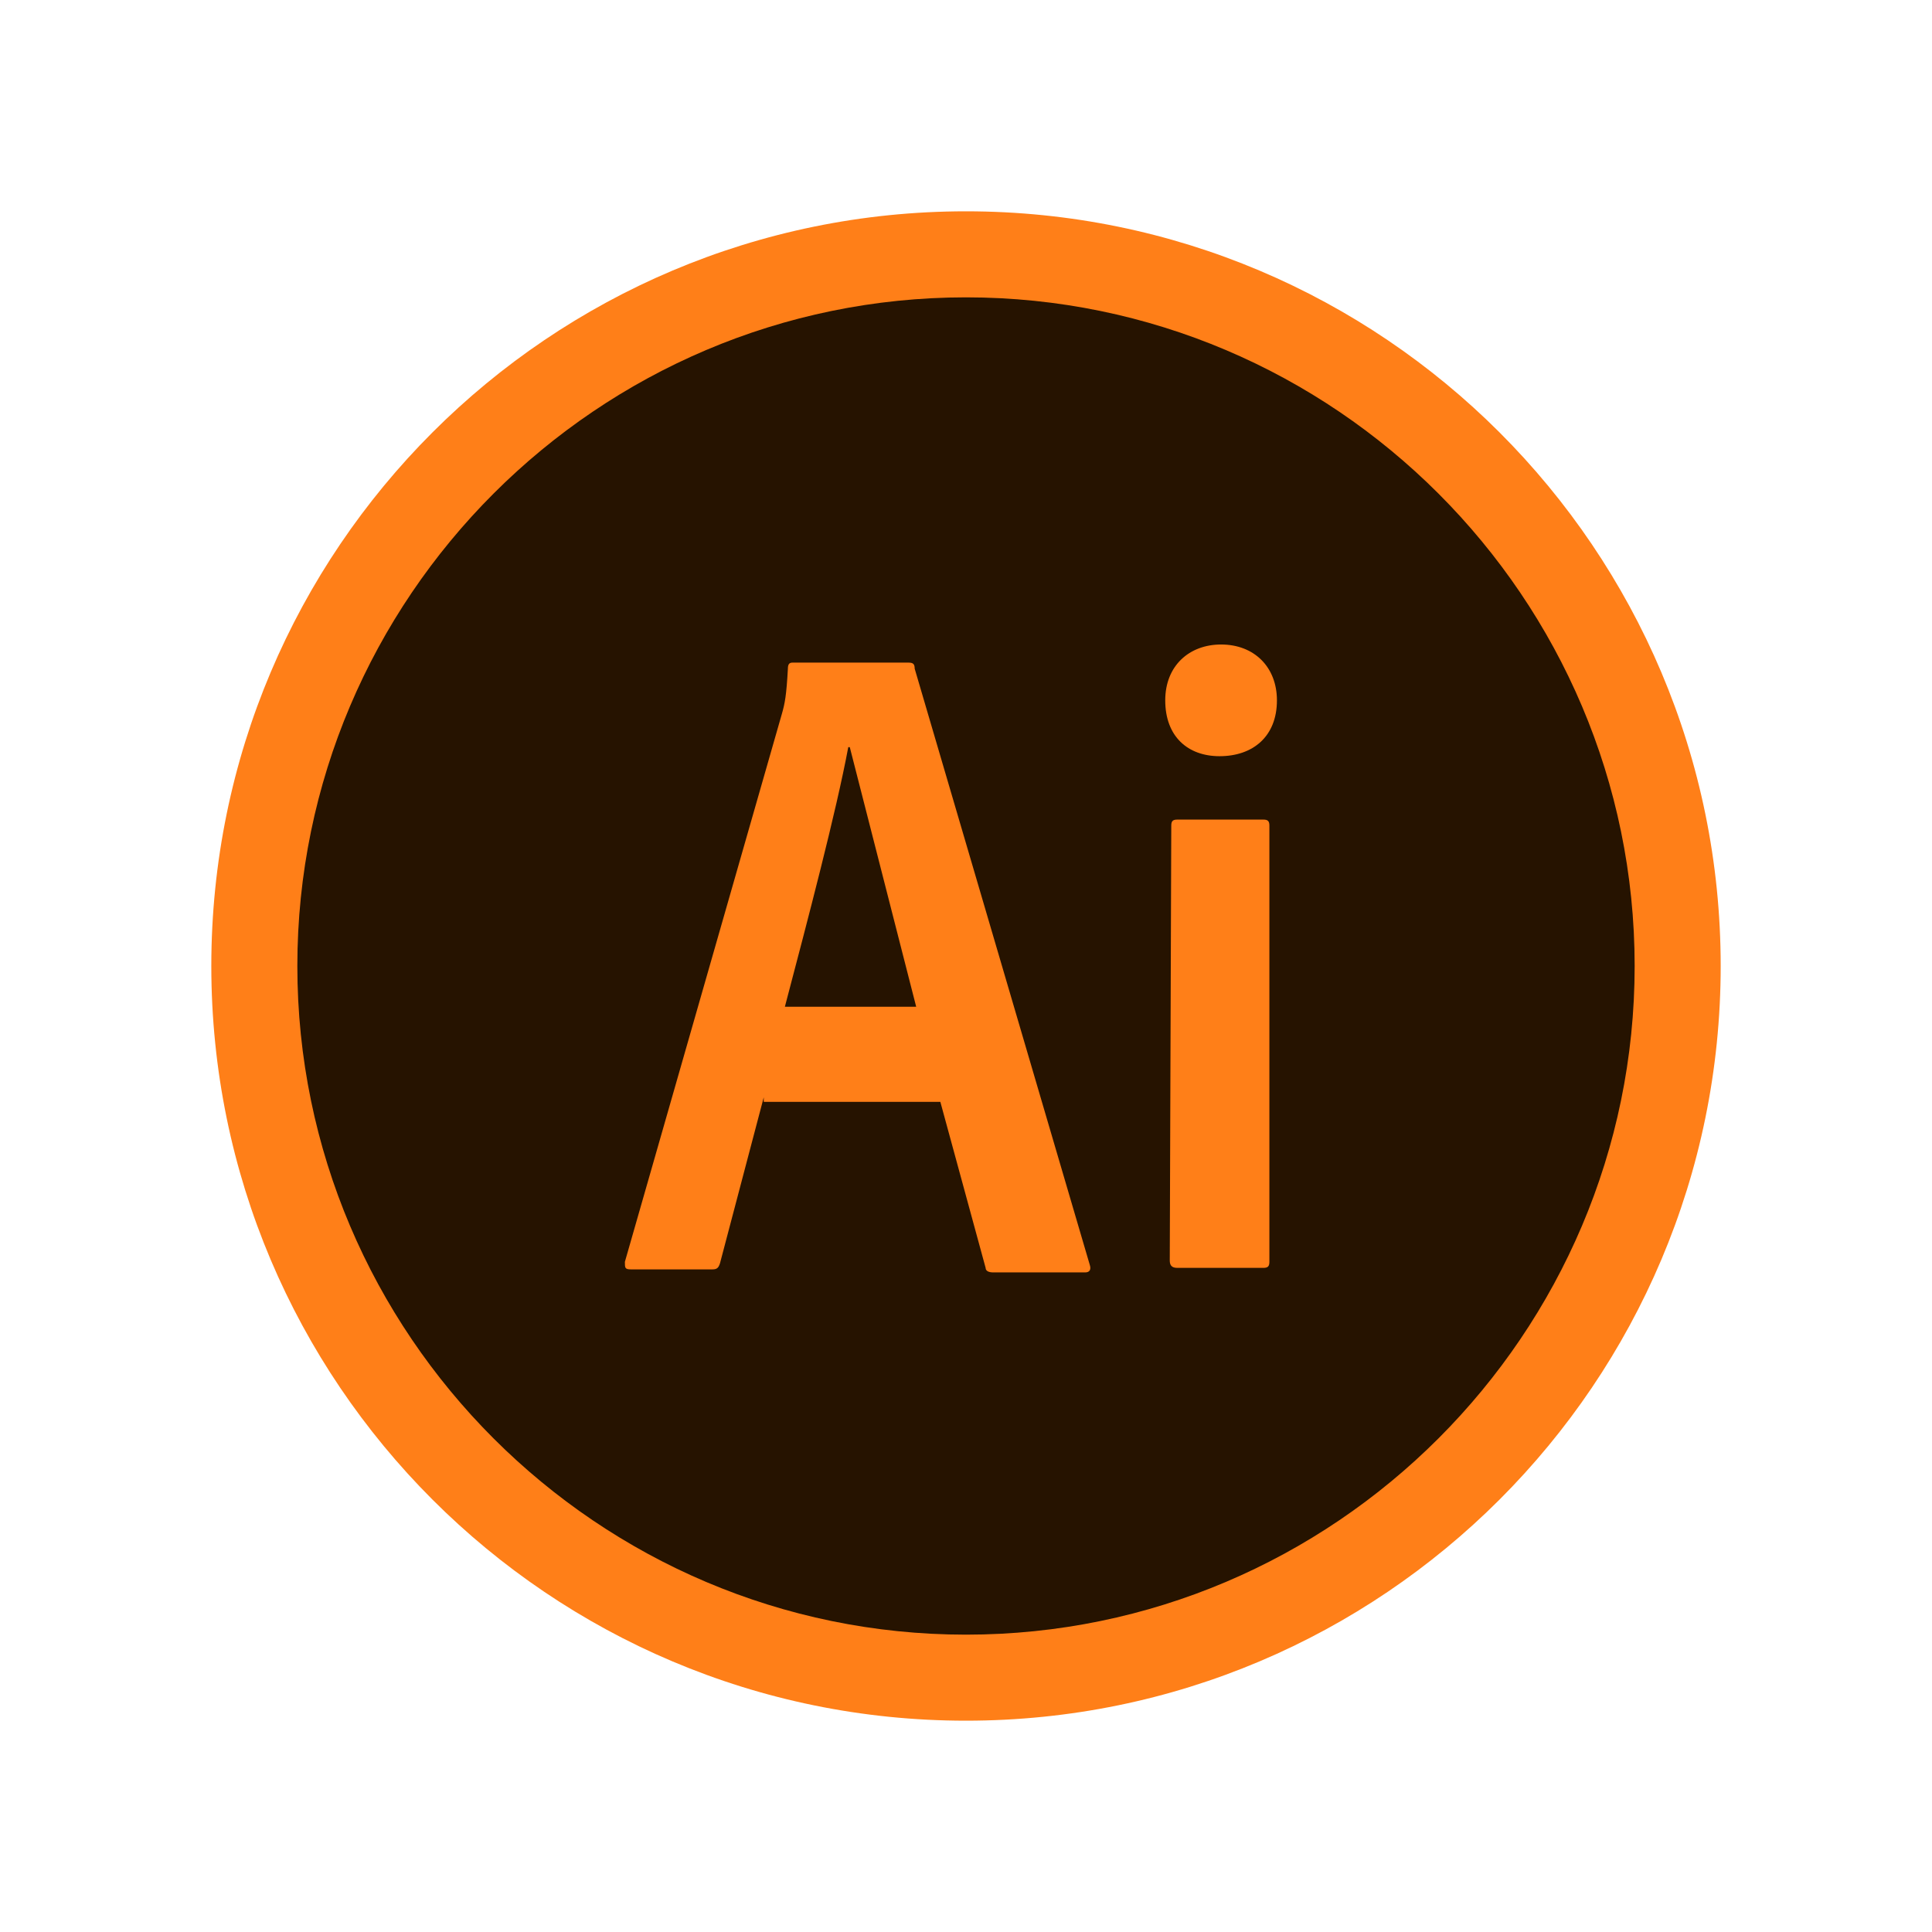
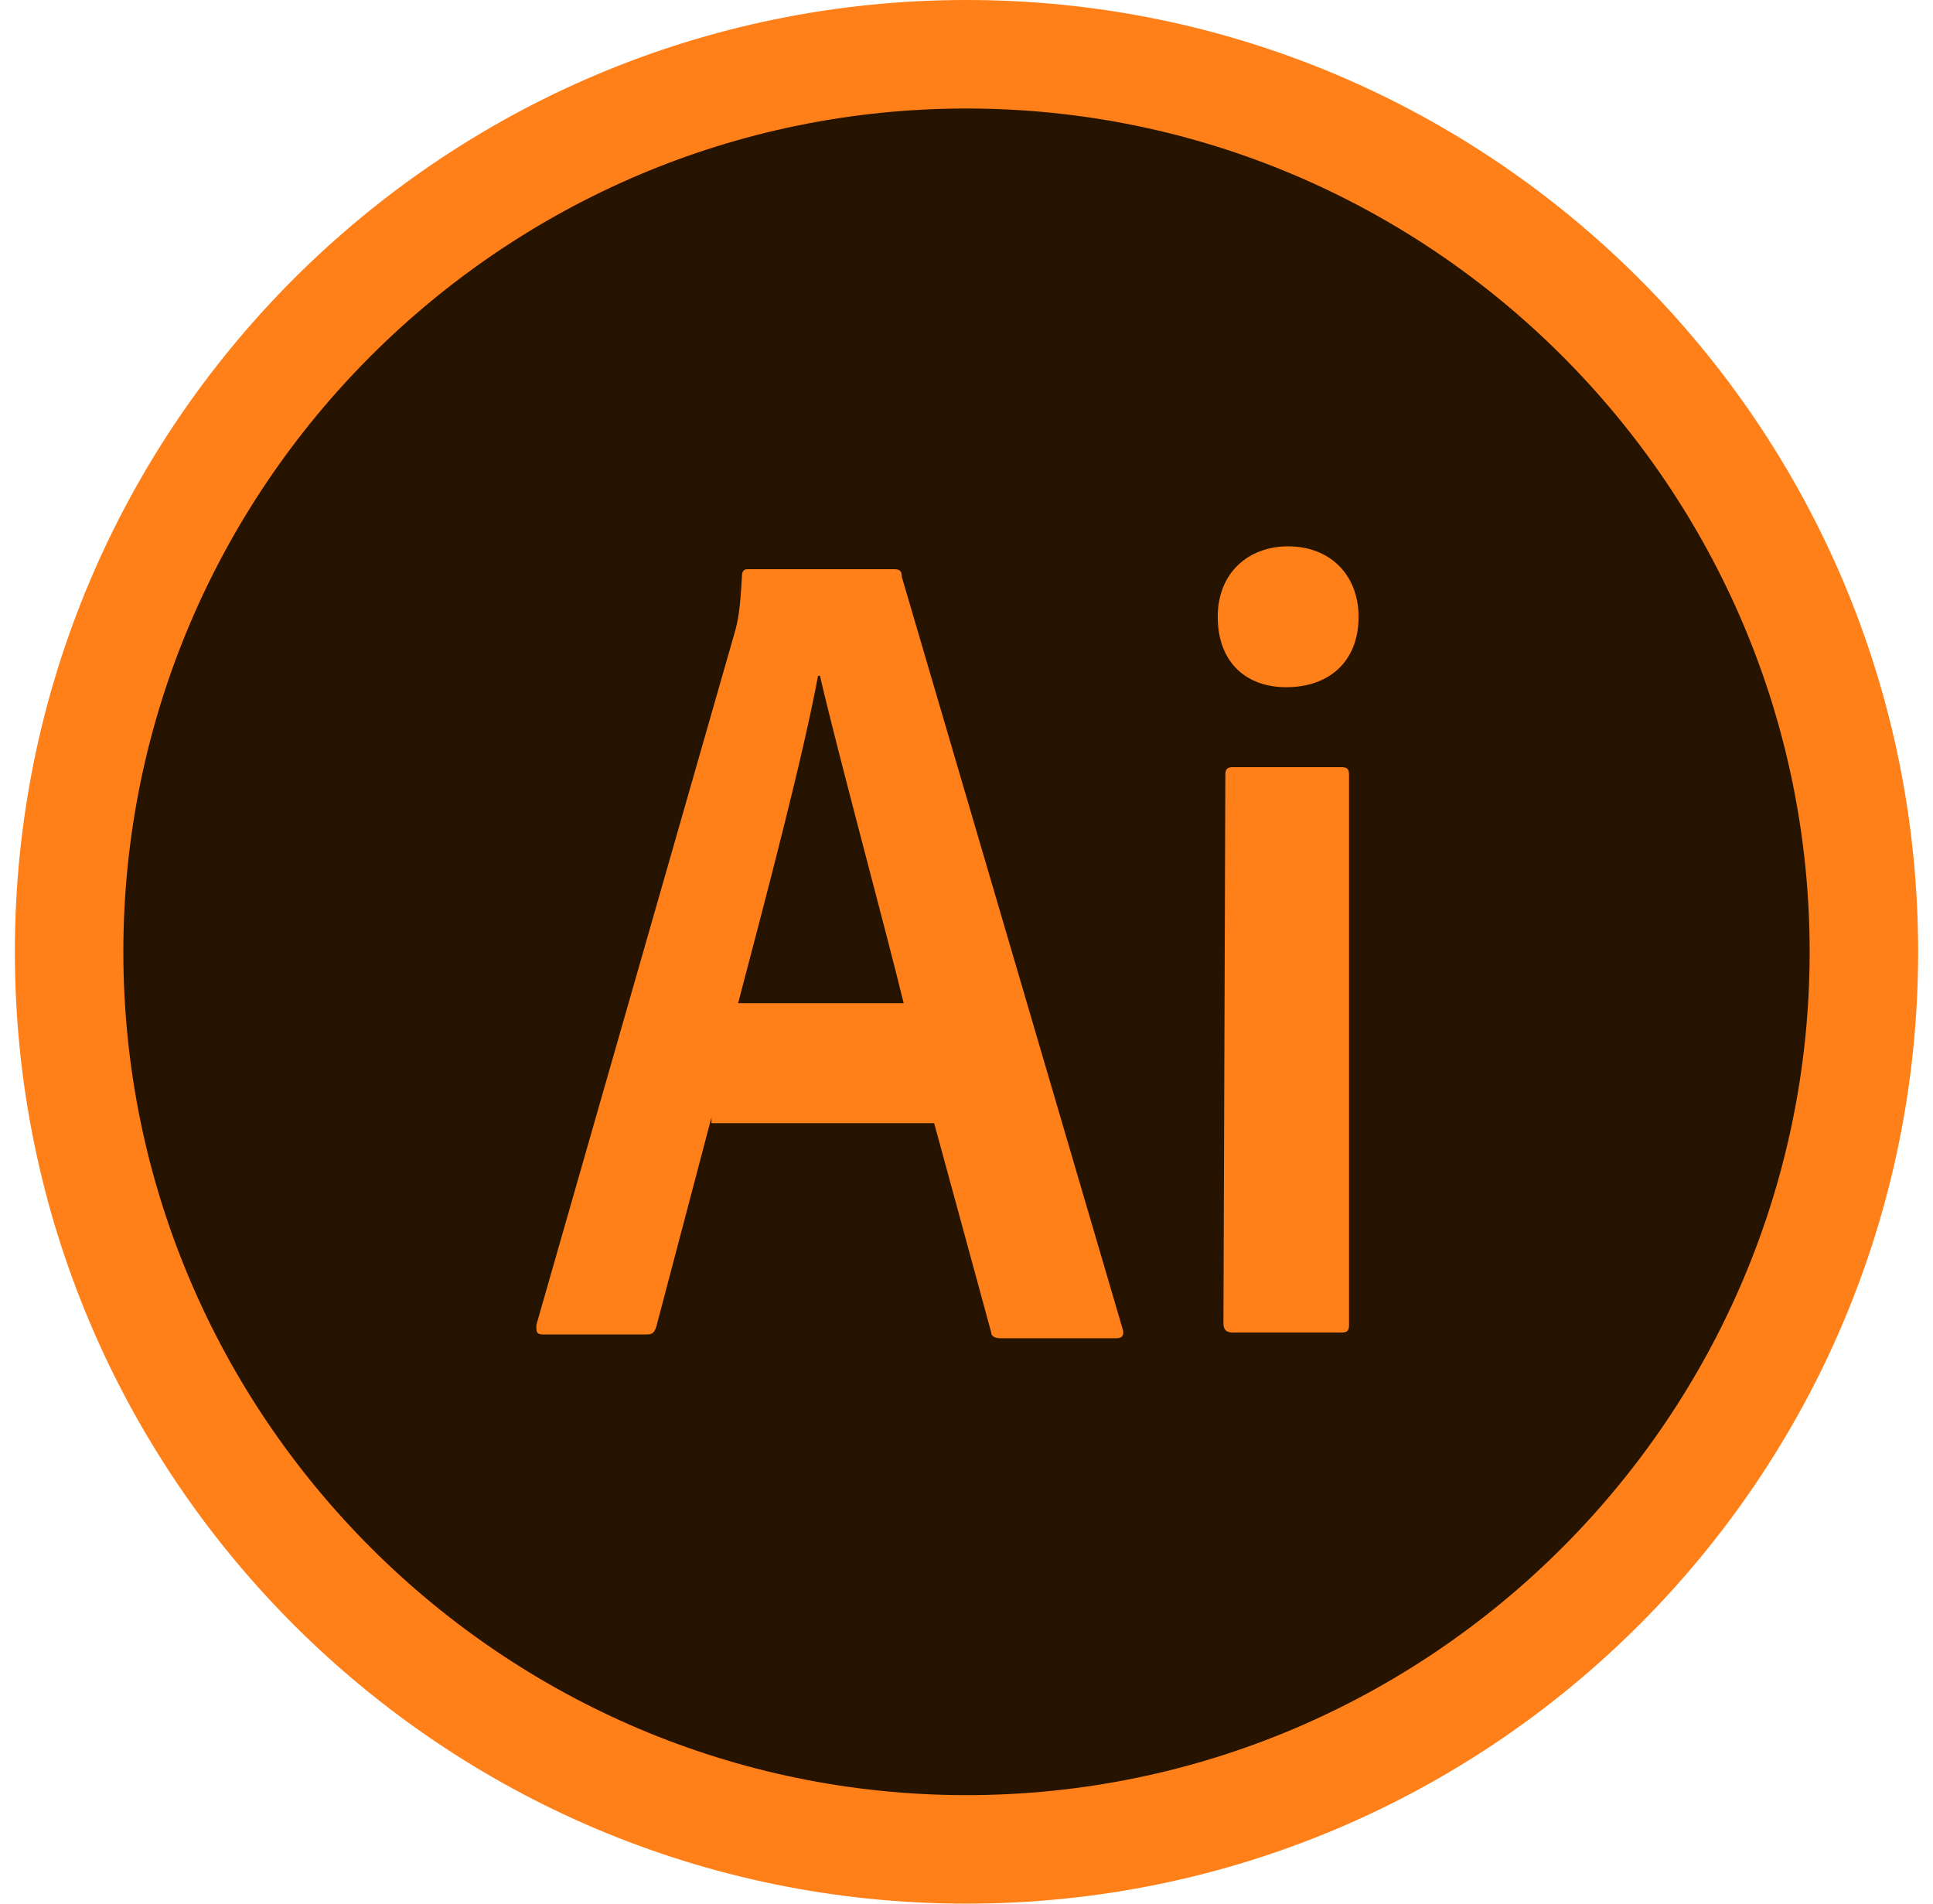
- <svg xmlns="http://www.w3.org/2000/svg" viewBox="0 0 128 128">
-   <path d="M64,111.2C38,111.2,16.8,90,16.8,64S38,16.8,64,16.8S111.2,38,111.2,64S90,111.2,64,111.2z" fill="#261300" />
-   <path d="M64 19.7c24.4 0 44.3 19.9 44.3 44.3S88.4 108.3 64 108.3 19.7 88.4 19.7 64 39.6 19.7 64 19.7m0-5.7c-27.6 0-50 22.4-50 50s22.4 50 50 50 50-22.4 50-50-22.4-50-50-50h0zm13.6 40.7c0-.3.1-.4.4-.4h5.7c.3 0 .4.1.4.4v28.9c0 .3-.1.4-.4.4H78c-.4 0-.5-.2-.5-.5l.1-28.8h0 0zm-.4-8.3c0-2.3 1.6-3.7 3.7-3.7 2.2 0 3.7 1.5 3.7 3.7 0 2.4-1.6 3.7-3.8 3.7-2.1 0-3.6-1.3-3.6-3.7zM60.7 66.7l-4.4-17.2h-.1c-.8 4.3-2.7 11.5-4.2 17.2h8.7zm-10.1 6l-2.9 11c-.1.3-.2.4-.5.4h-5.4c-.4 0-.4-.1-.4-.5l10.4-36.3c.2-.7.3-1.2.4-3 0-.3.1-.4.3-.4h7.7c.3 0 .4.1.4.4l11.6 39.5c.1.3 0 .5-.3.5h-6.1c-.3 0-.5-.1-.5-.3l-3-11H50.6v-.3z" fill="#ff7f18" />
+ <svg xmlns="http://www.w3.org/2000/svg" width="65" height="64" viewBox="0 0 65 64" fill="none">
+   <path d="M32.5 62.208C15.86 62.208 2.292 48.64 2.292 32C2.292 15.36 15.86 1.792 32.5 1.792C49.14 1.792 62.708 15.36 62.708 32C62.708 48.64 49.14 62.208 32.5 62.208Z" fill="#261300" />
+   <path d="M32.5 3.648C48.116 3.648 60.852 16.384 60.852 32C60.852 47.616 48.116 60.352 32.5 60.352C16.884 60.352 4.148 47.616 4.148 32C4.148 16.384 16.884 3.648 32.5 3.648ZM32.5 0C14.836 0 0.5 14.336 0.5 32C0.5 49.664 14.836 64 32.5 64C50.164 64 64.5 49.664 64.5 32C64.5 14.336 50.164 0 32.5 0Z" fill="#FF7F18" />
+   <path d="M41.204 26.048C41.204 25.856 41.268 25.792 41.46 25.792H45.108C45.3 25.792 45.364 25.856 45.364 26.048V44.544C45.364 44.736 45.3 44.8 45.108 44.8H41.46C41.204 44.8 41.14 44.672 41.14 44.48L41.204 26.048ZM40.948 20.736C40.948 19.264 41.972 18.368 43.316 18.368C44.724 18.368 45.684 19.328 45.684 20.736C45.684 22.272 44.66 23.104 43.252 23.104C41.908 23.104 40.948 22.272 40.948 20.736ZM30.388 33.728C29.748 31.104 28.212 25.472 27.572 22.72H27.508C26.996 25.472 25.78 30.08 24.82 33.728H30.388ZM23.924 37.568L22.068 44.608C22.004 44.8 21.94 44.864 21.748 44.864H18.292C18.036 44.864 18.036 44.8 18.036 44.544L24.692 21.312C24.82 20.864 24.884 20.544 24.948 19.392C24.948 19.2 25.012 19.136 25.14 19.136H30.068C30.26 19.136 30.324 19.2 30.324 19.392L37.748 44.672C37.812 44.864 37.748 44.992 37.556 44.992H33.652C33.46 44.992 33.332 44.928 33.332 44.8L31.412 37.76H23.924V37.568Z" fill="#FF7F18" />
</svg>
